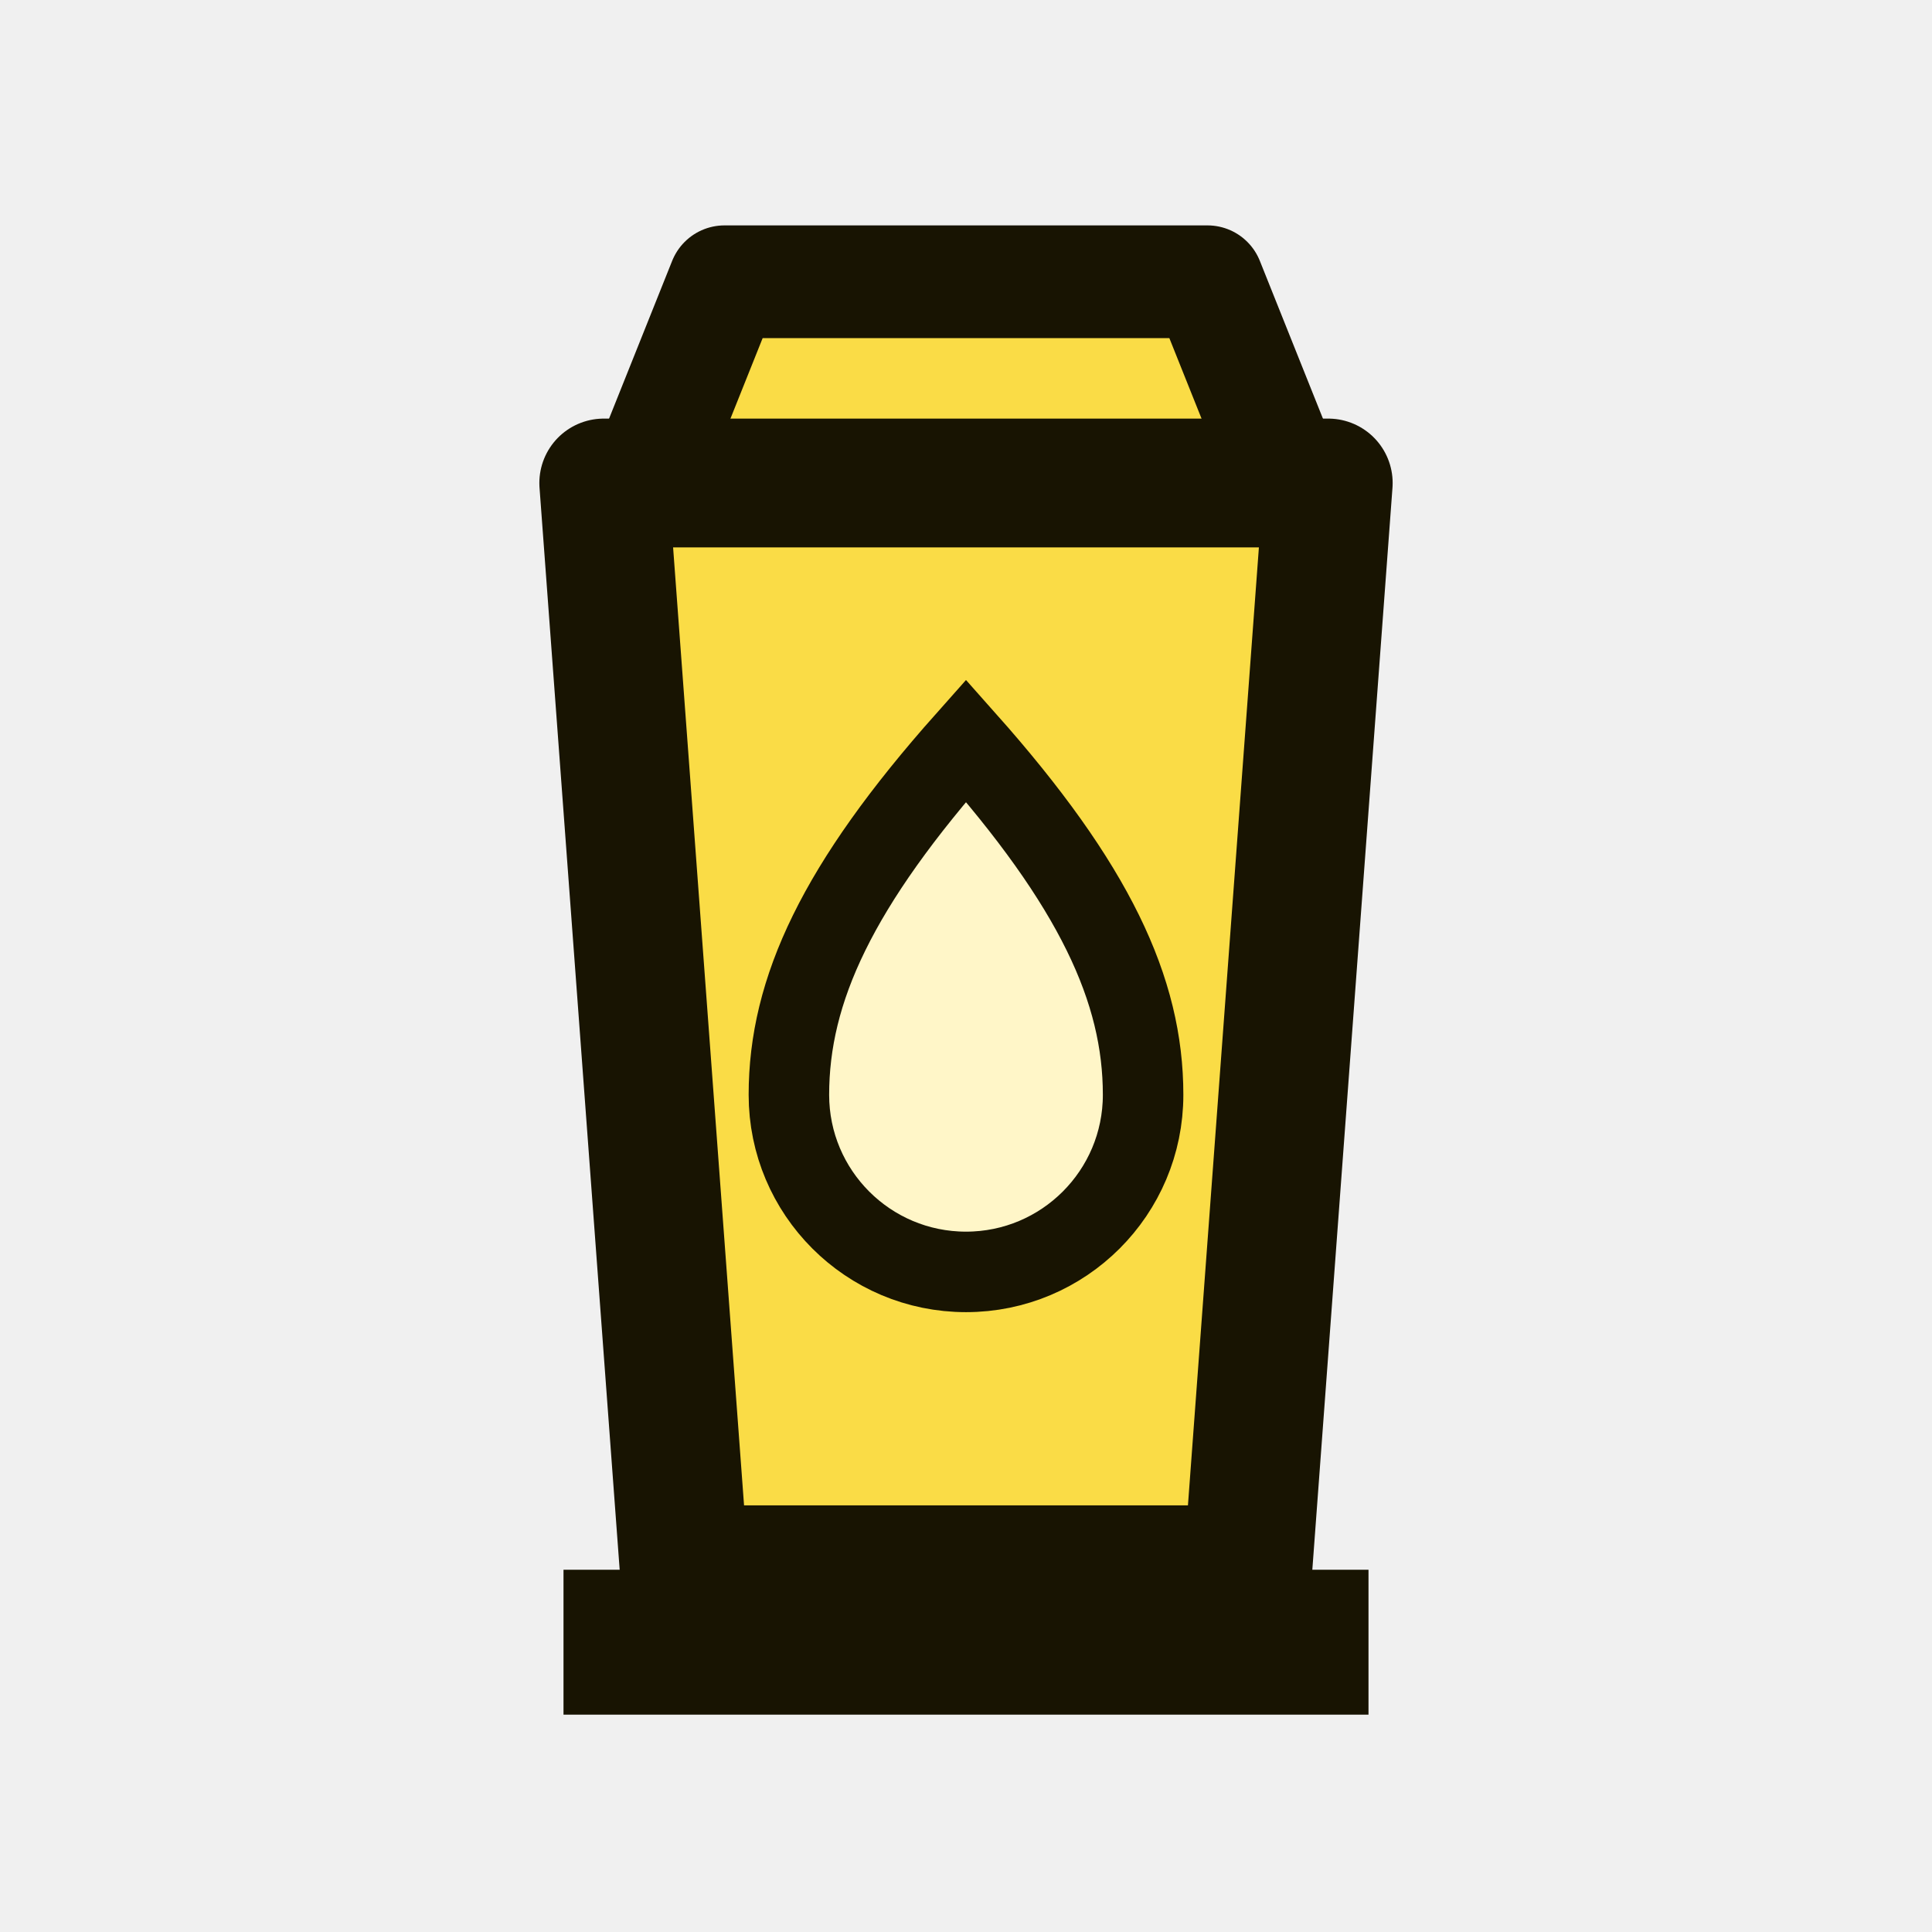
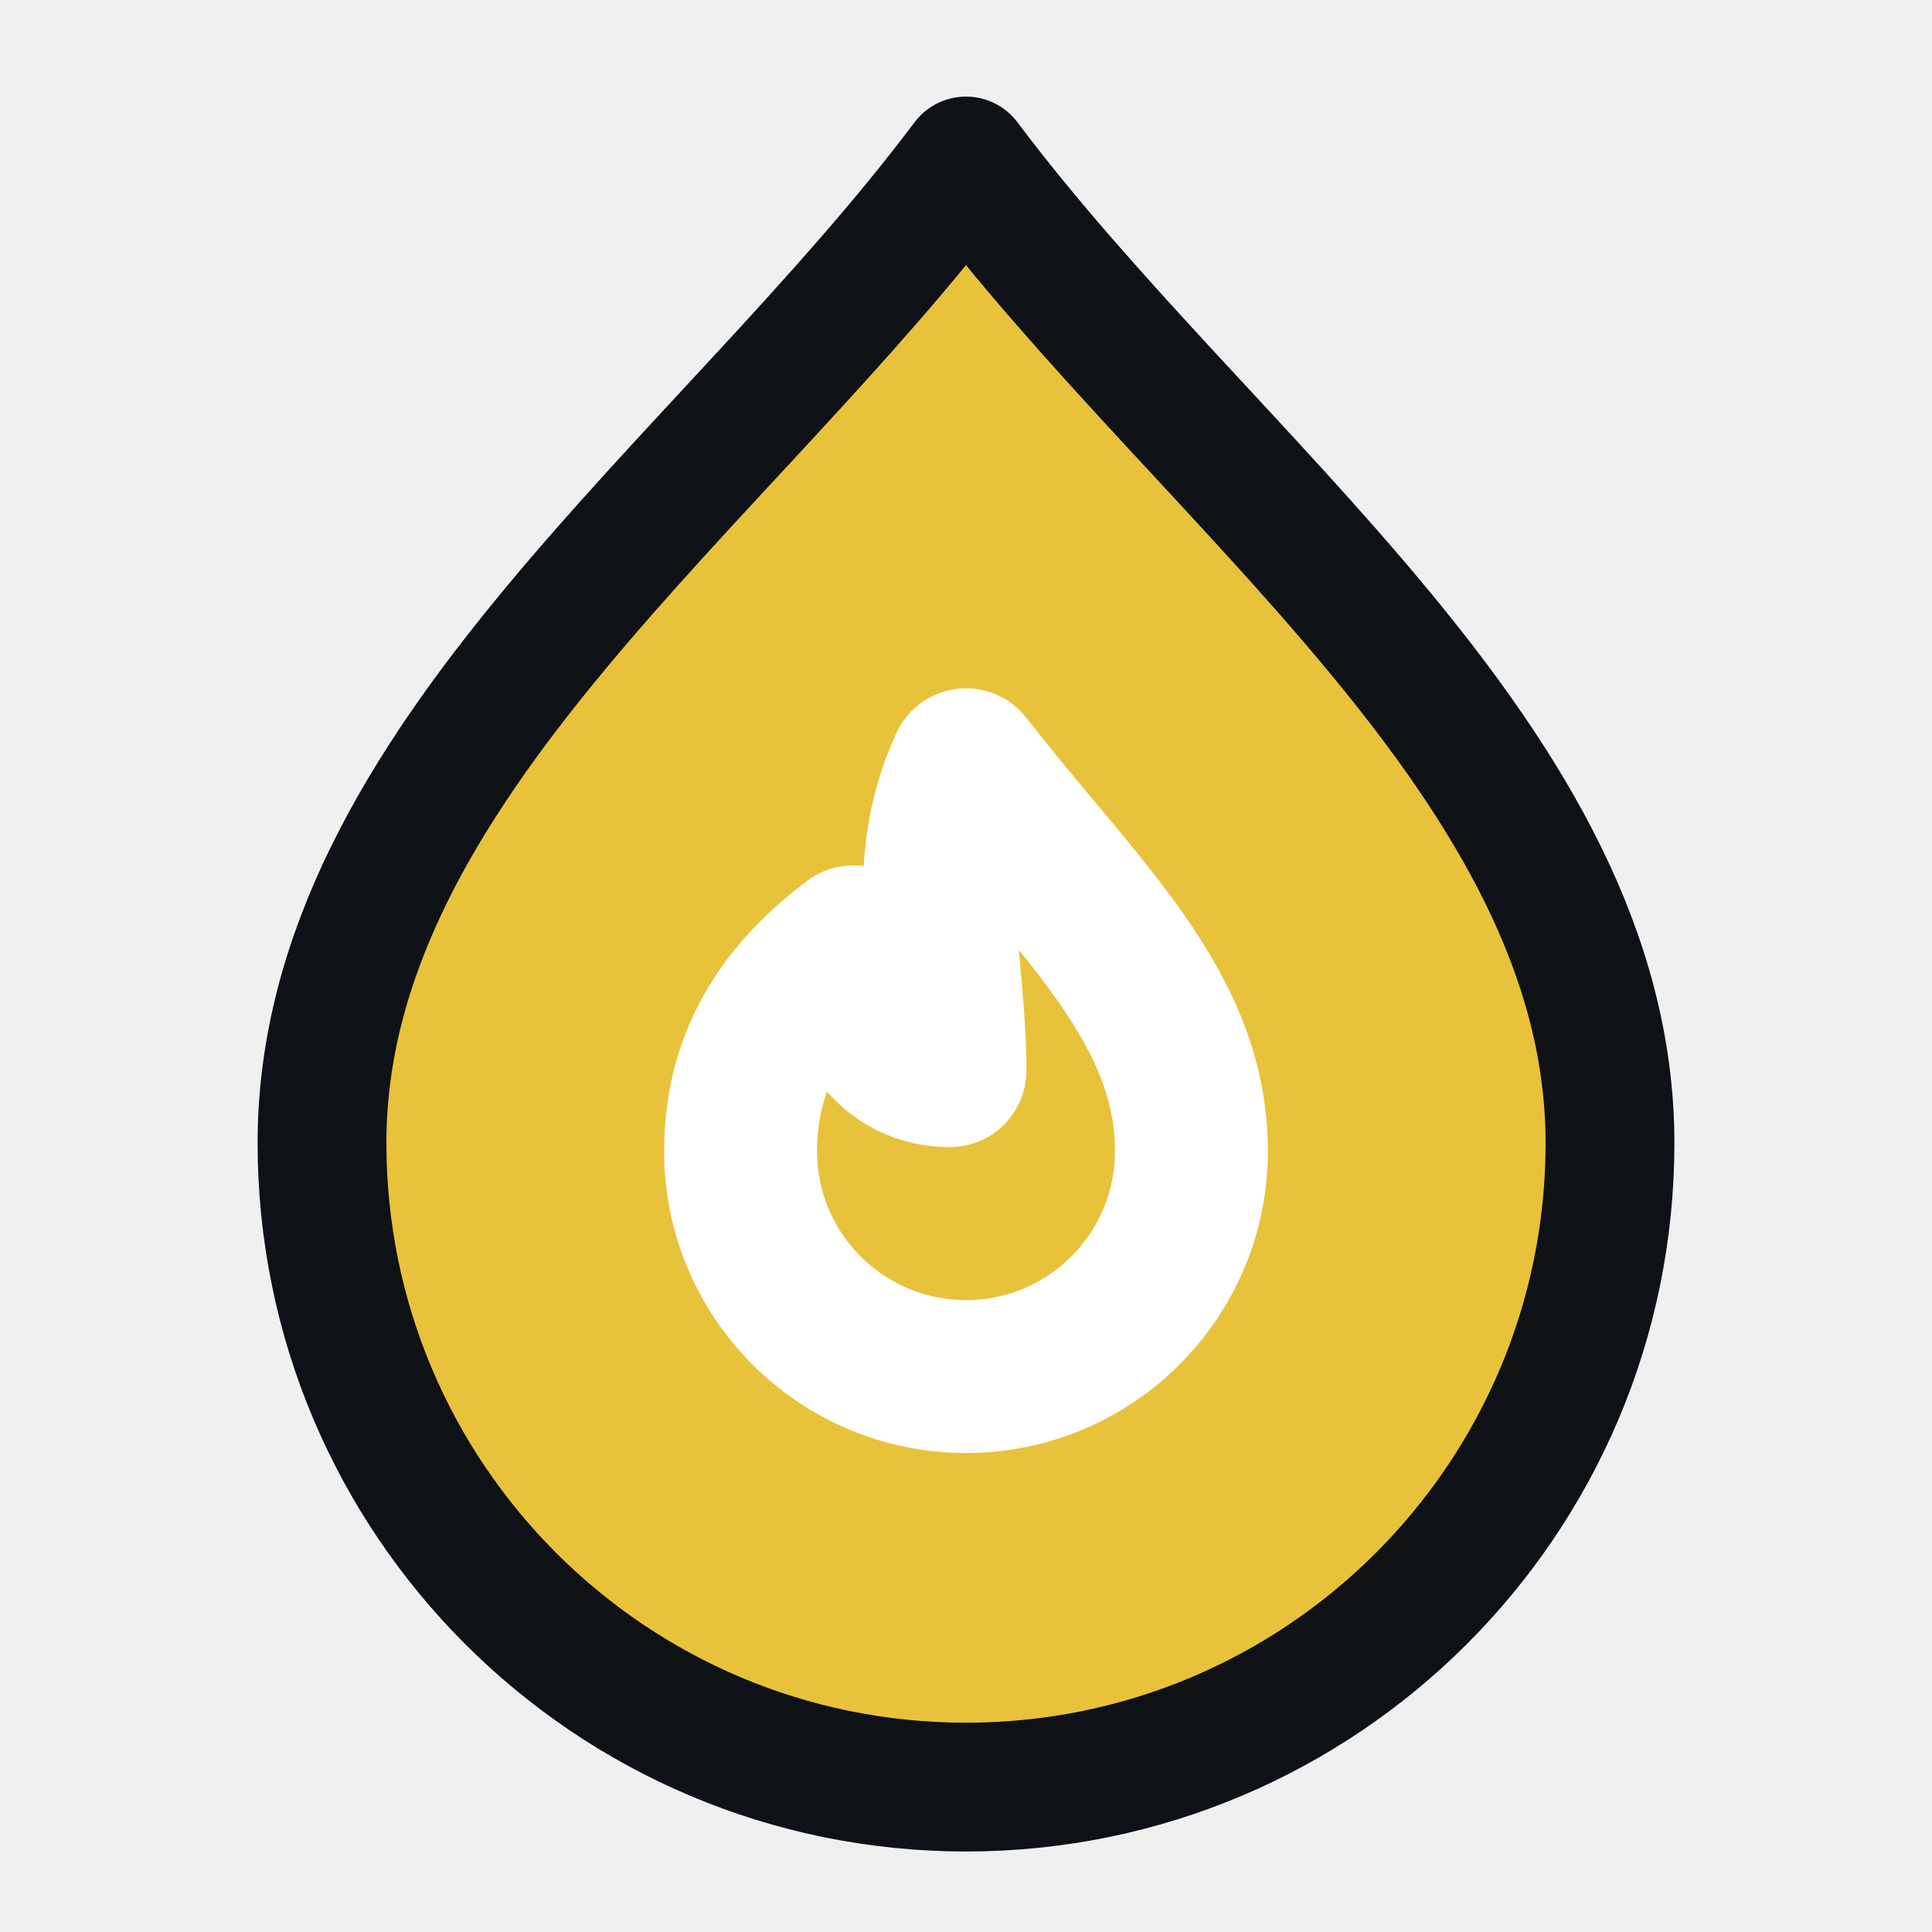
<svg xmlns="http://www.w3.org/2000/svg" viewBox="0 0 24 24">
-   <path d="M9 3.5h6l1 2.5H8z" fill="#fadc46" stroke="#181402" stroke-width="1.4" stroke-linejoin="round" />
-   <path d="M7.5 6h9l-1 13.5h-7z" fill="#fadc46" stroke="#181402" stroke-width="1.6" stroke-linejoin="round" />
-   <path d="M12 9.2c1.6 1.8 2.2 3.1 2.2 4.4a2.2 2.2 0 0 1-4.4 0c0-1.3.6-2.6 2.2-4.4z" fill="#fff6c8" stroke="#181402" stroke-width="1" />
-   <path d="M7 19.5h10v1.8H7z" fill="#181402" />
+   <g fill="#e8c23a" stroke="#0e1116" stroke-width="1.6" stroke-linejoin="round">
+     <path d="M12 2c3 4 8 7.5 8 12.2A8 8 0 0 1 4 14.2C4 9.5 9 6 12 2z" />
+   </g>
+   <g fill="none" stroke="#fff" stroke-width="1.9" stroke-linecap="round" stroke-linejoin="round">
+     <path d="M12 9.5c1.4 1.8 2.8 3 2.8 4.8a2.8 2.8 0 0 1-5.6 0c0-1.2.6-2 1.4-2.6 0 1 .5 1.6 1.2 1.6 0-1.4-.4-2.5.2-3.8z" />
+   </g>
</svg>
